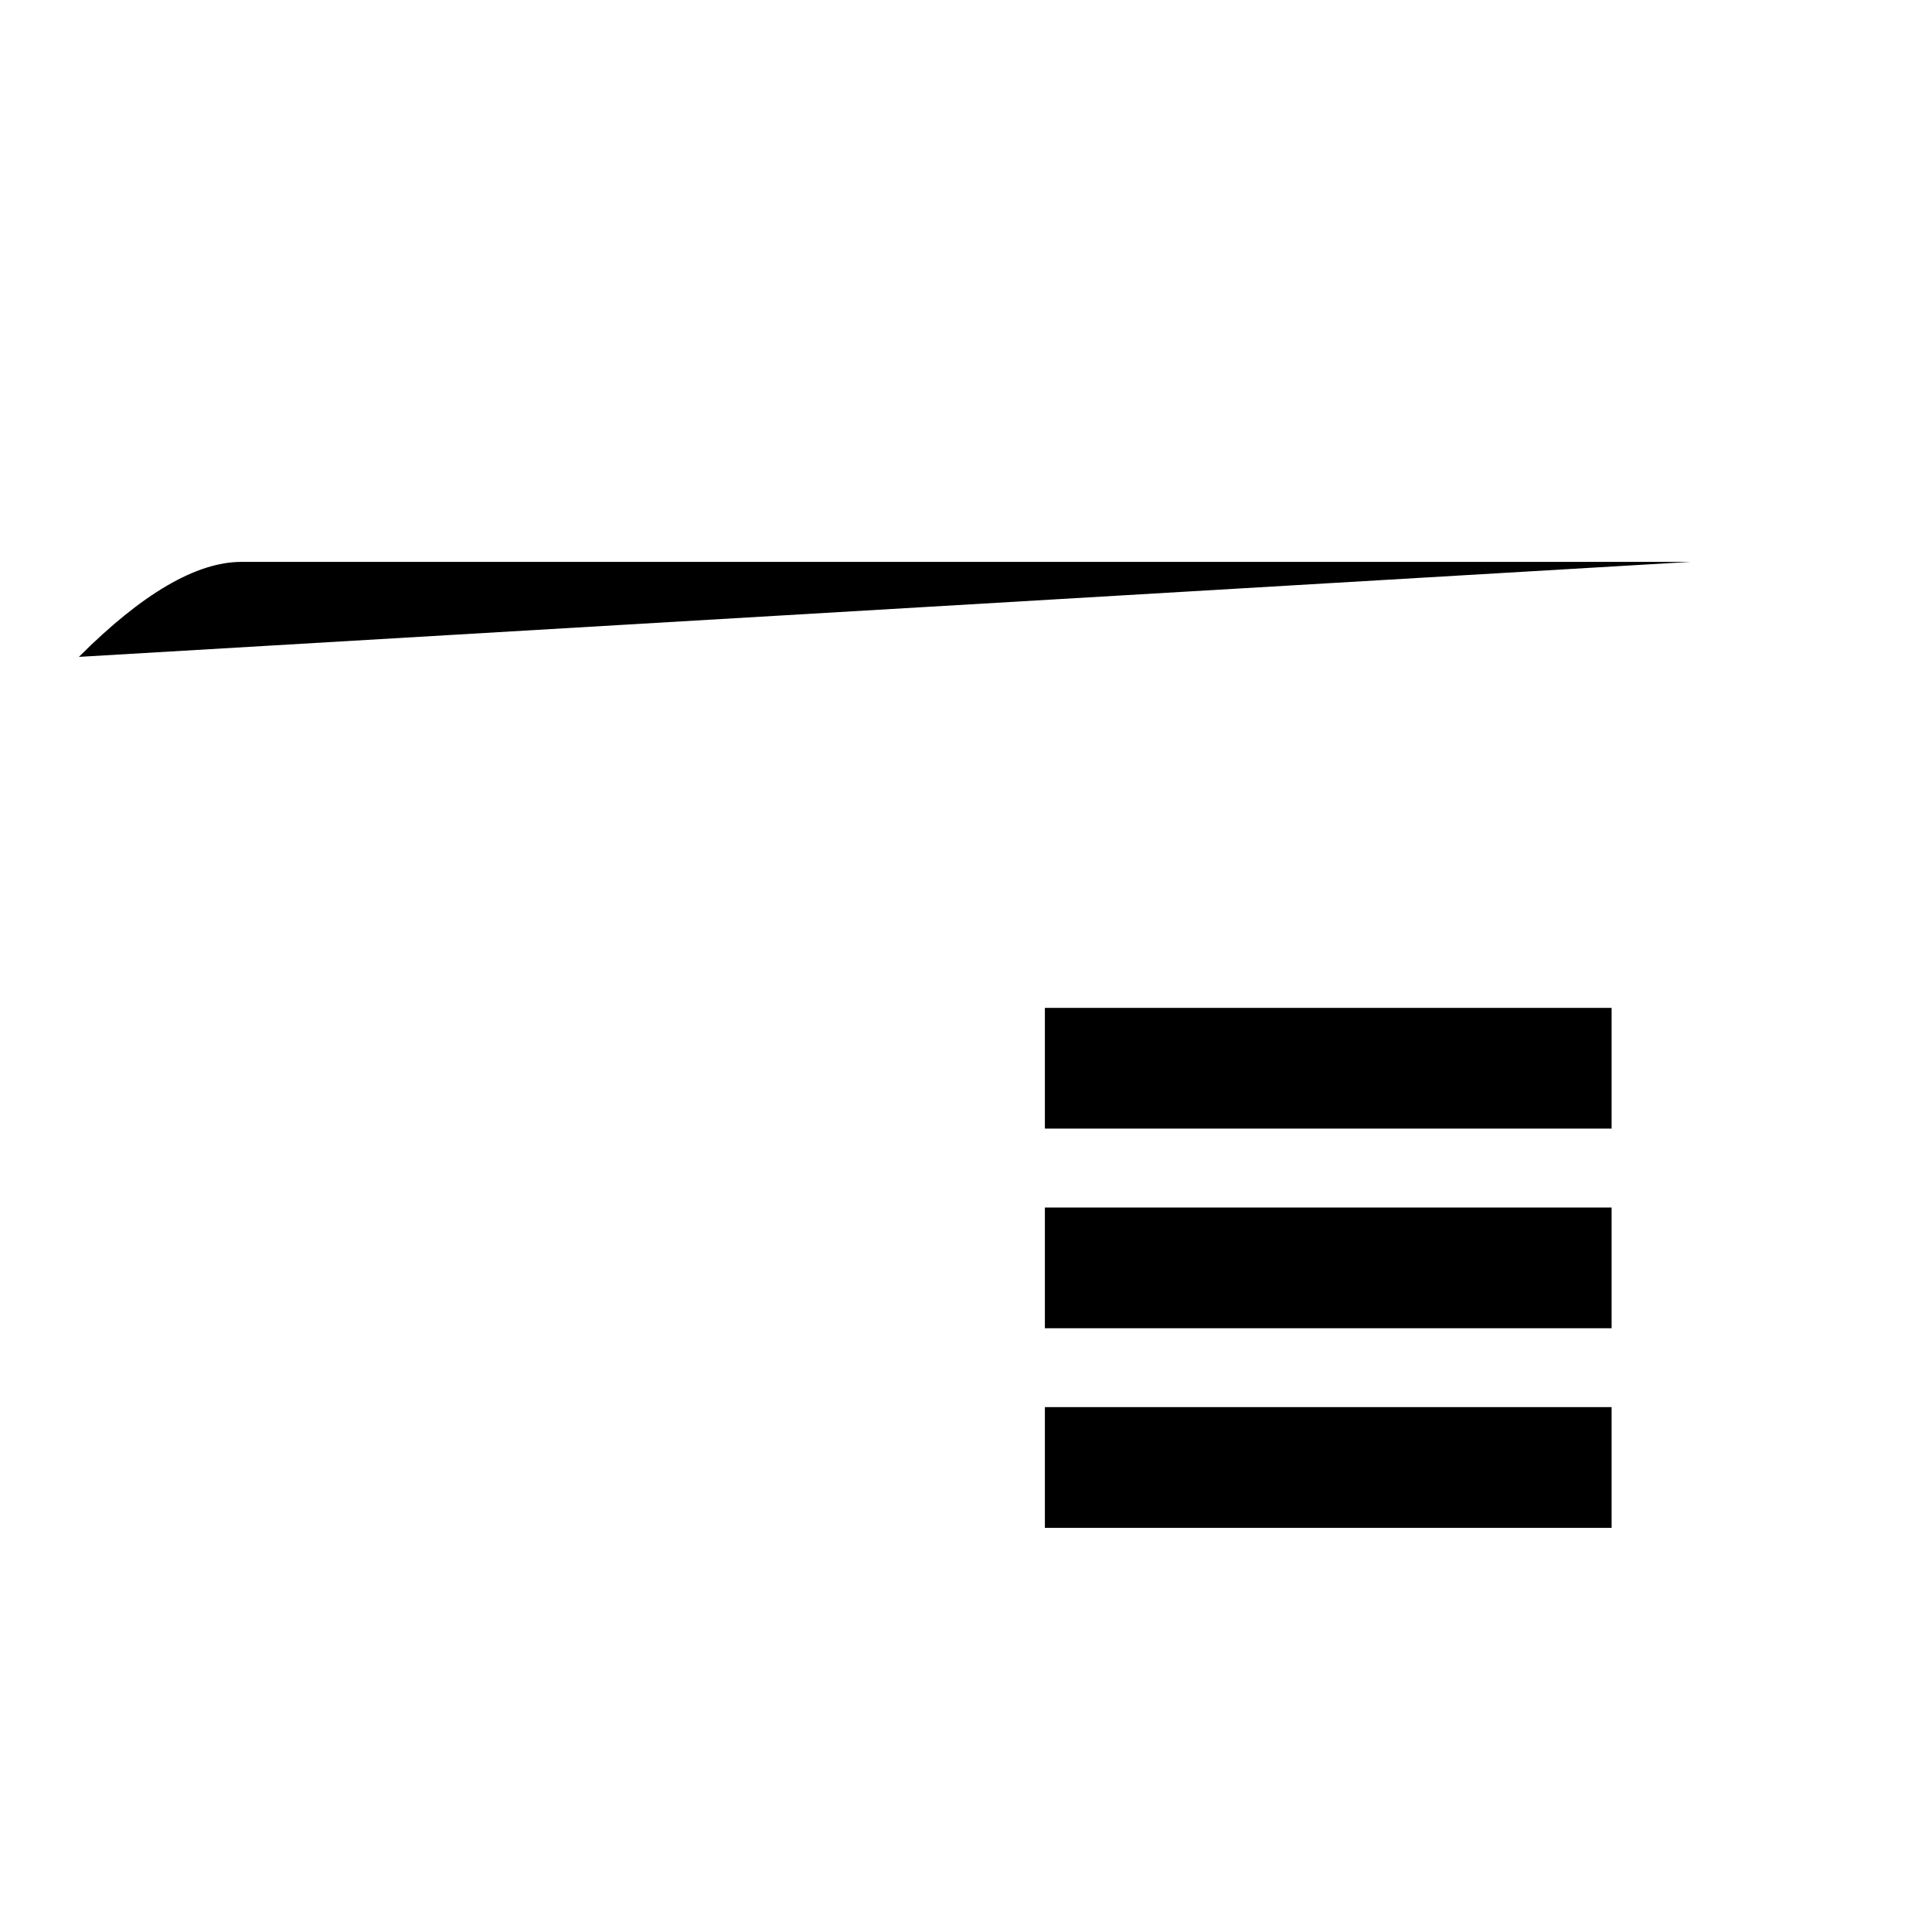
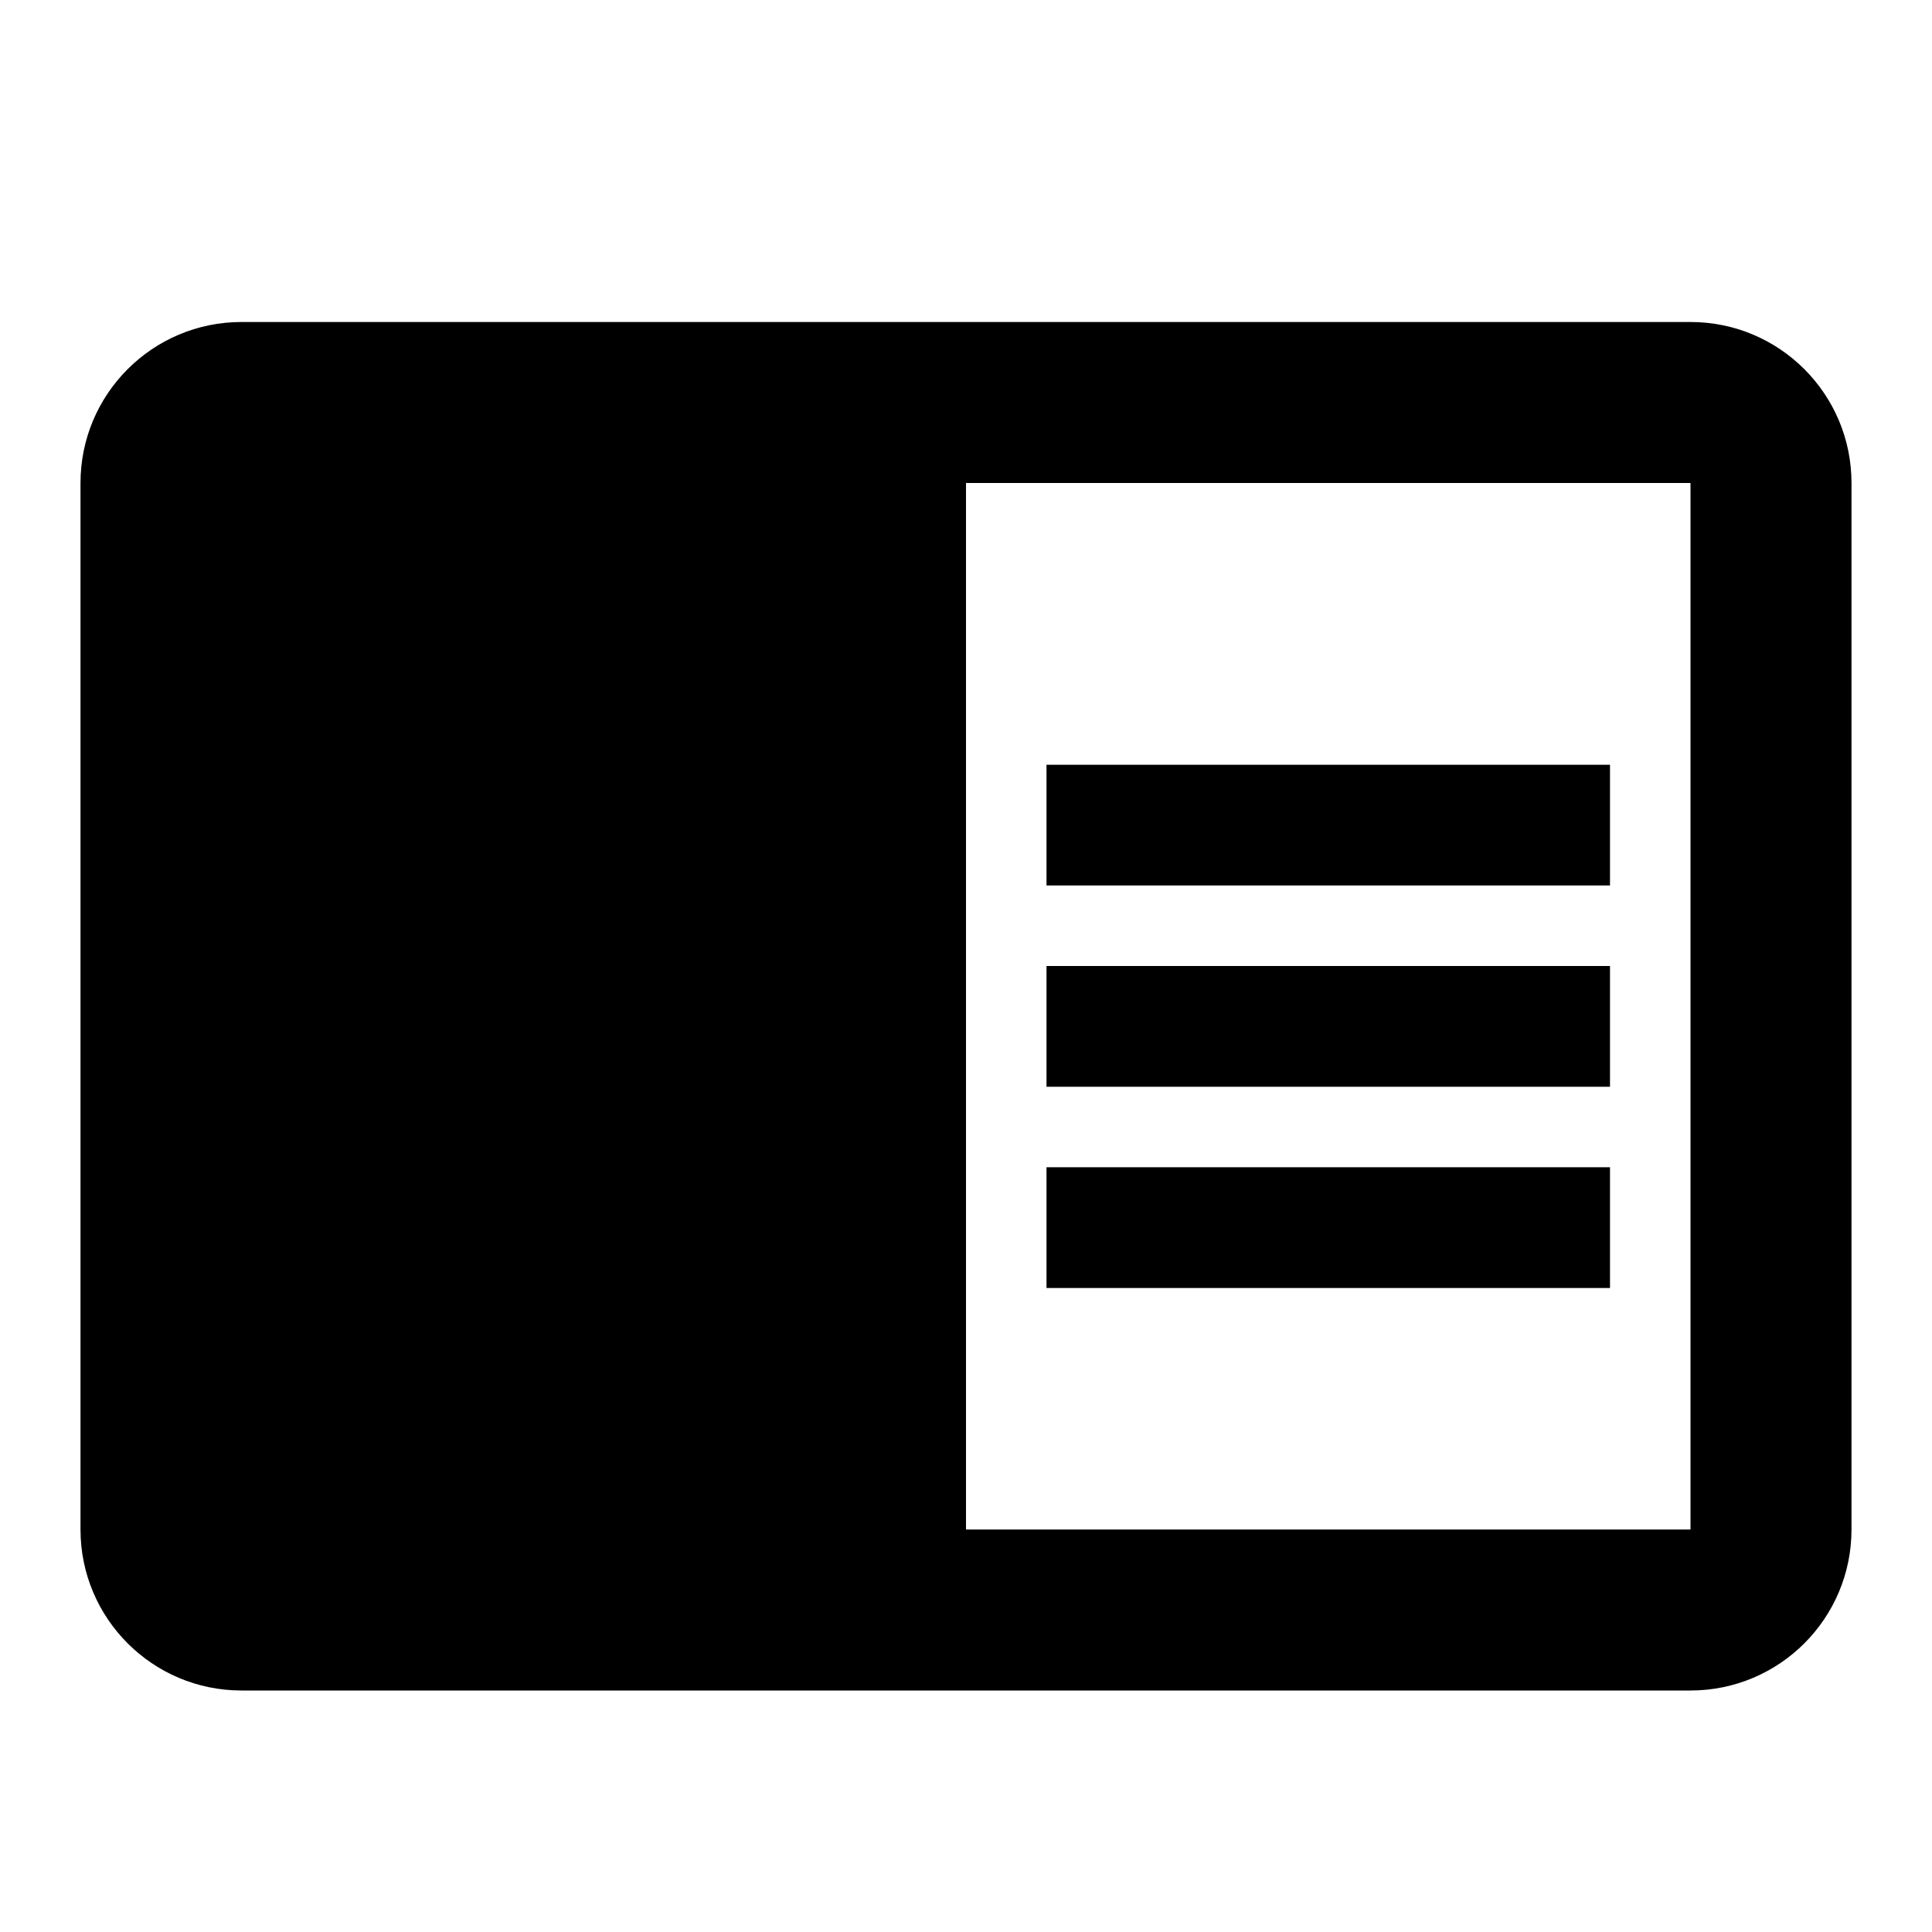
<svg xmlns="http://www.w3.org/2000/svg" viewBox="0 0 24 24">
-   <path d="M12.98 15.00L20.02 15.00L20.02 16.50L12.98 16.50ZM12.98 12.52L20.02 12.52L20.02 14.02L12.98 14.02ZM12.98 17.48L20.02 17.48L20.02 18.98L12.98 18.98ZM21.00 6.98L3.00 6.98Q2.16 6.98 0.98 8.16 0.98 9.00L0.98 21.98Q0.98 22.83 2.16 24.00 3.00 24.00L21.00 24.00Q21.84 24.00 23.02 22.83 23.02 21.98L23.02 9.00Q23.02 8.16 21.84 6.98 21.00 6.98ZM21.00 21.98L12.00 21.98L12.00 9.00L21.00 9.00Z" />
+   <path d="M13,12H20V13.5H13M13,9.5H20V11H13M13,14.5H20V16H13M21,4H3A2,2 0 0,0 1,6V19A2,2 0 0,0 3,21H21A2,2 0 0,0 23,19V6A2,2 0 0,0 21,4M21,19H12V6H21" />
</svg>
